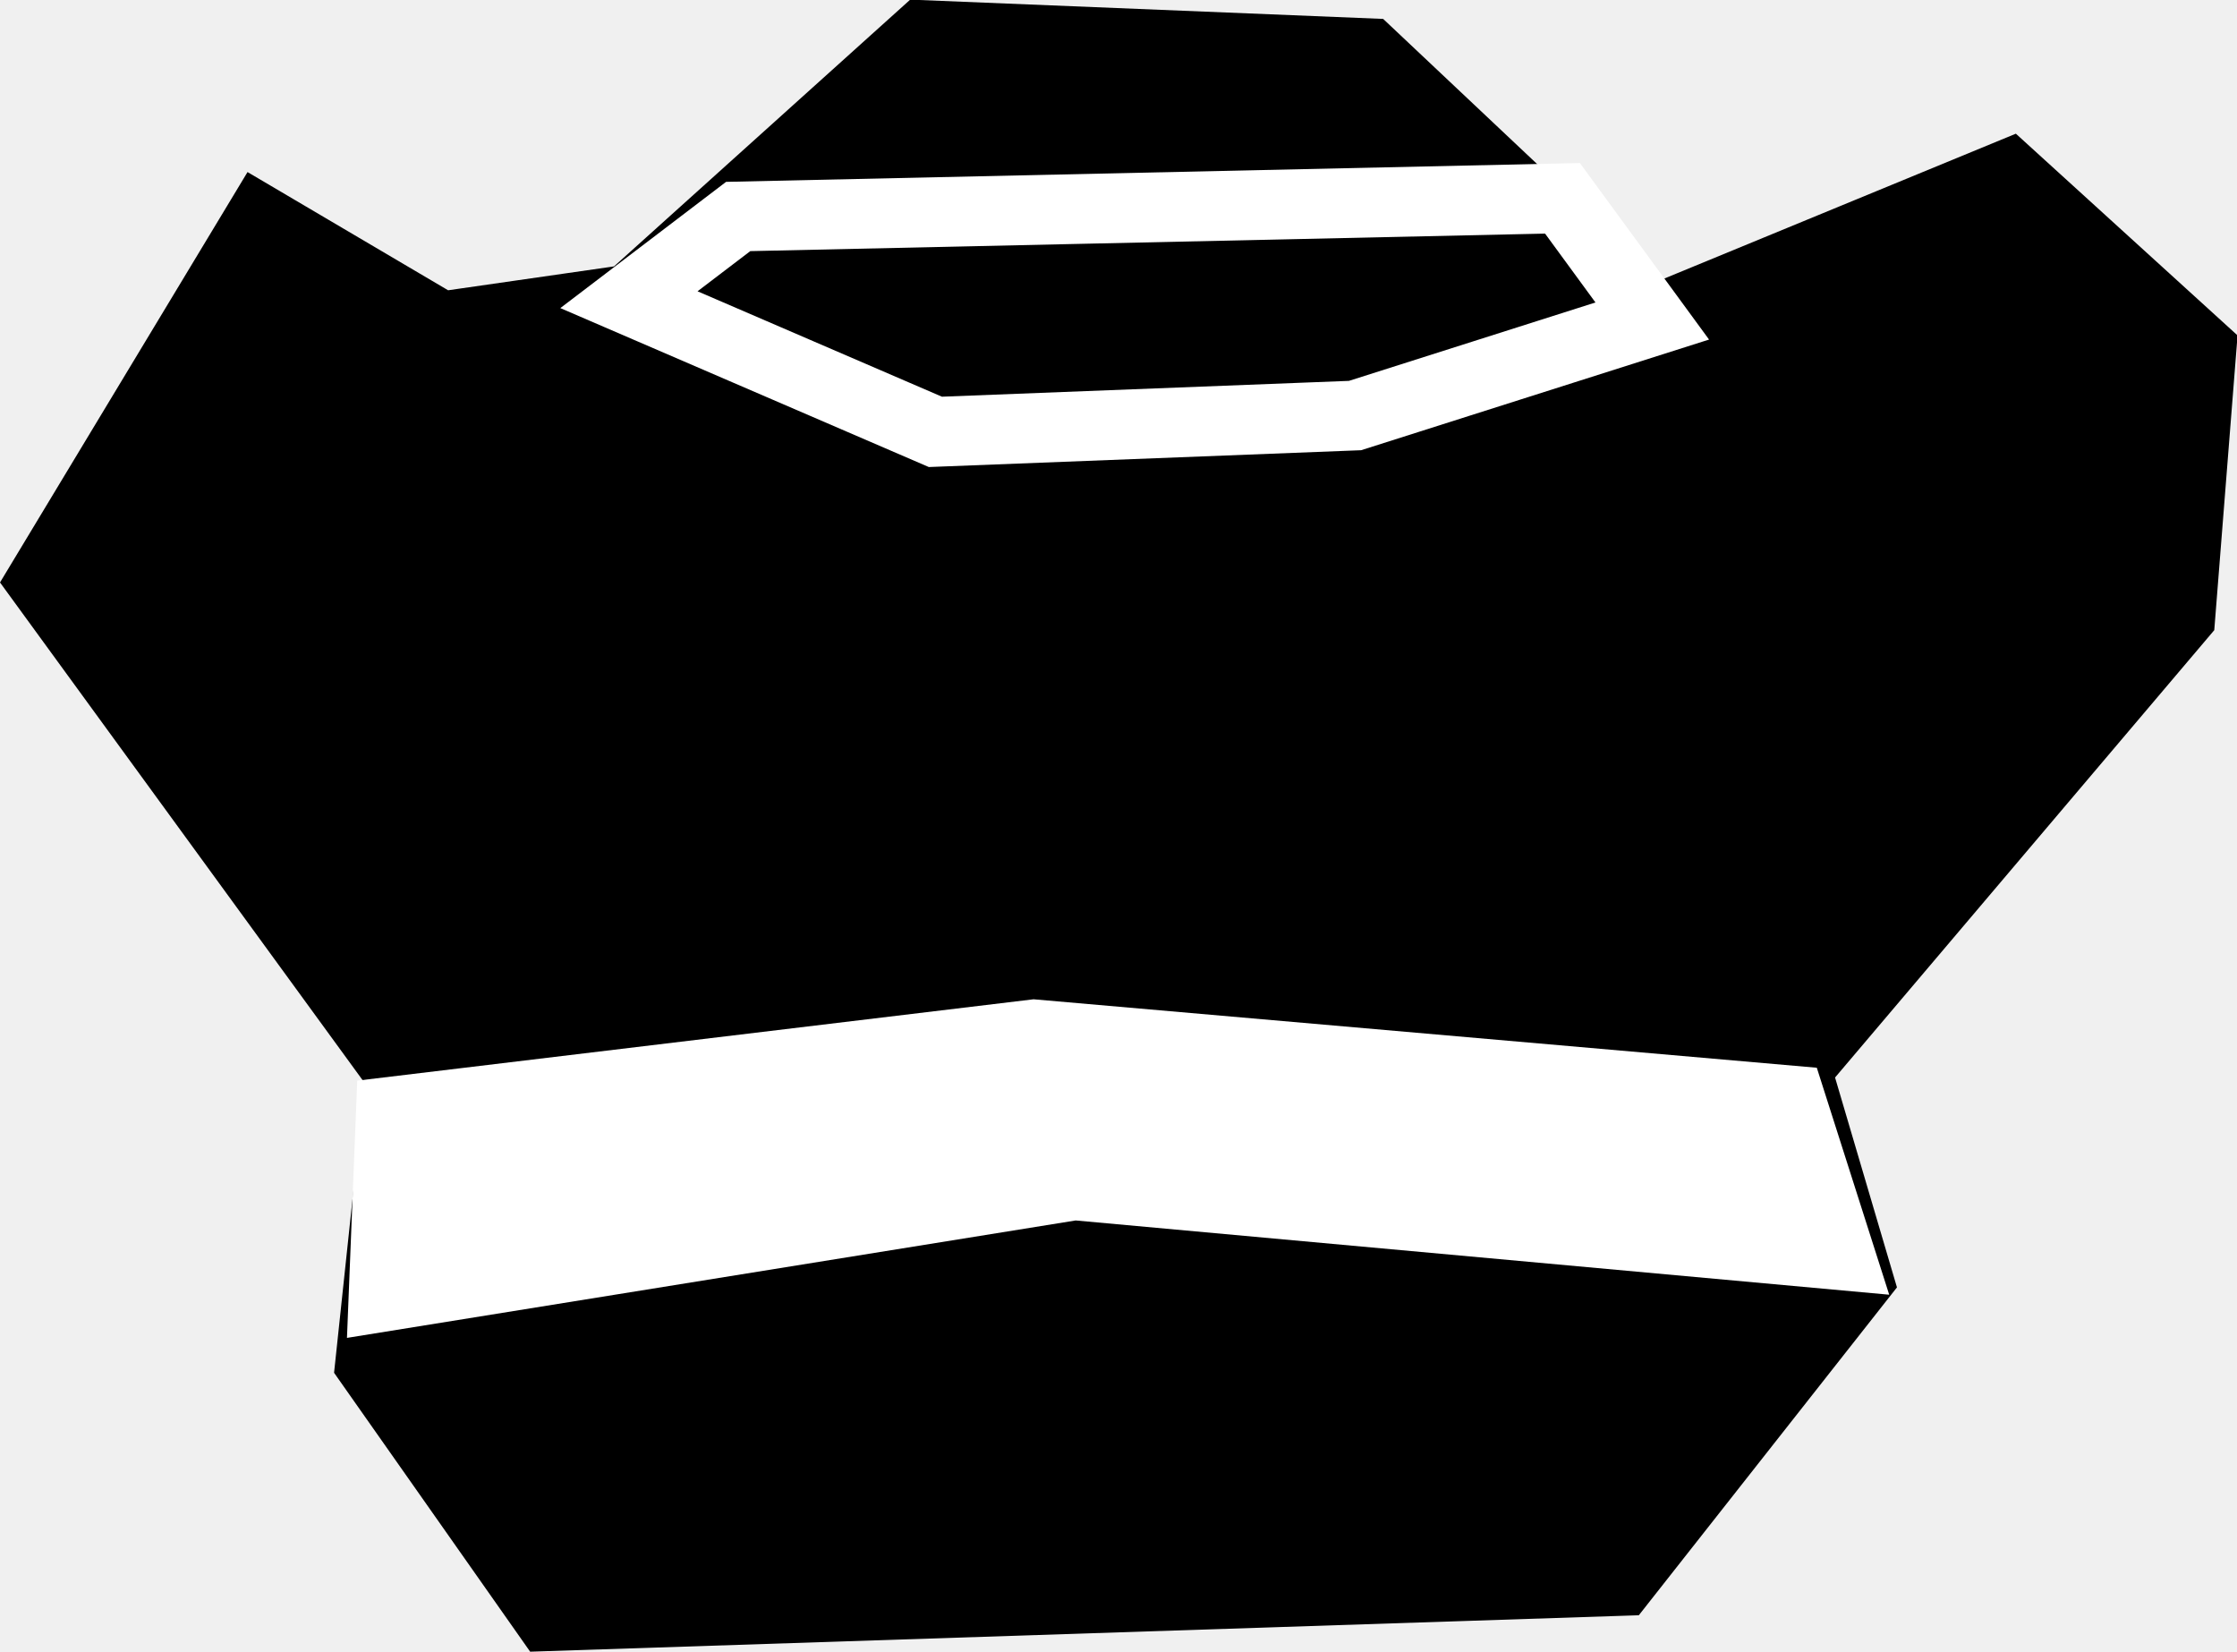
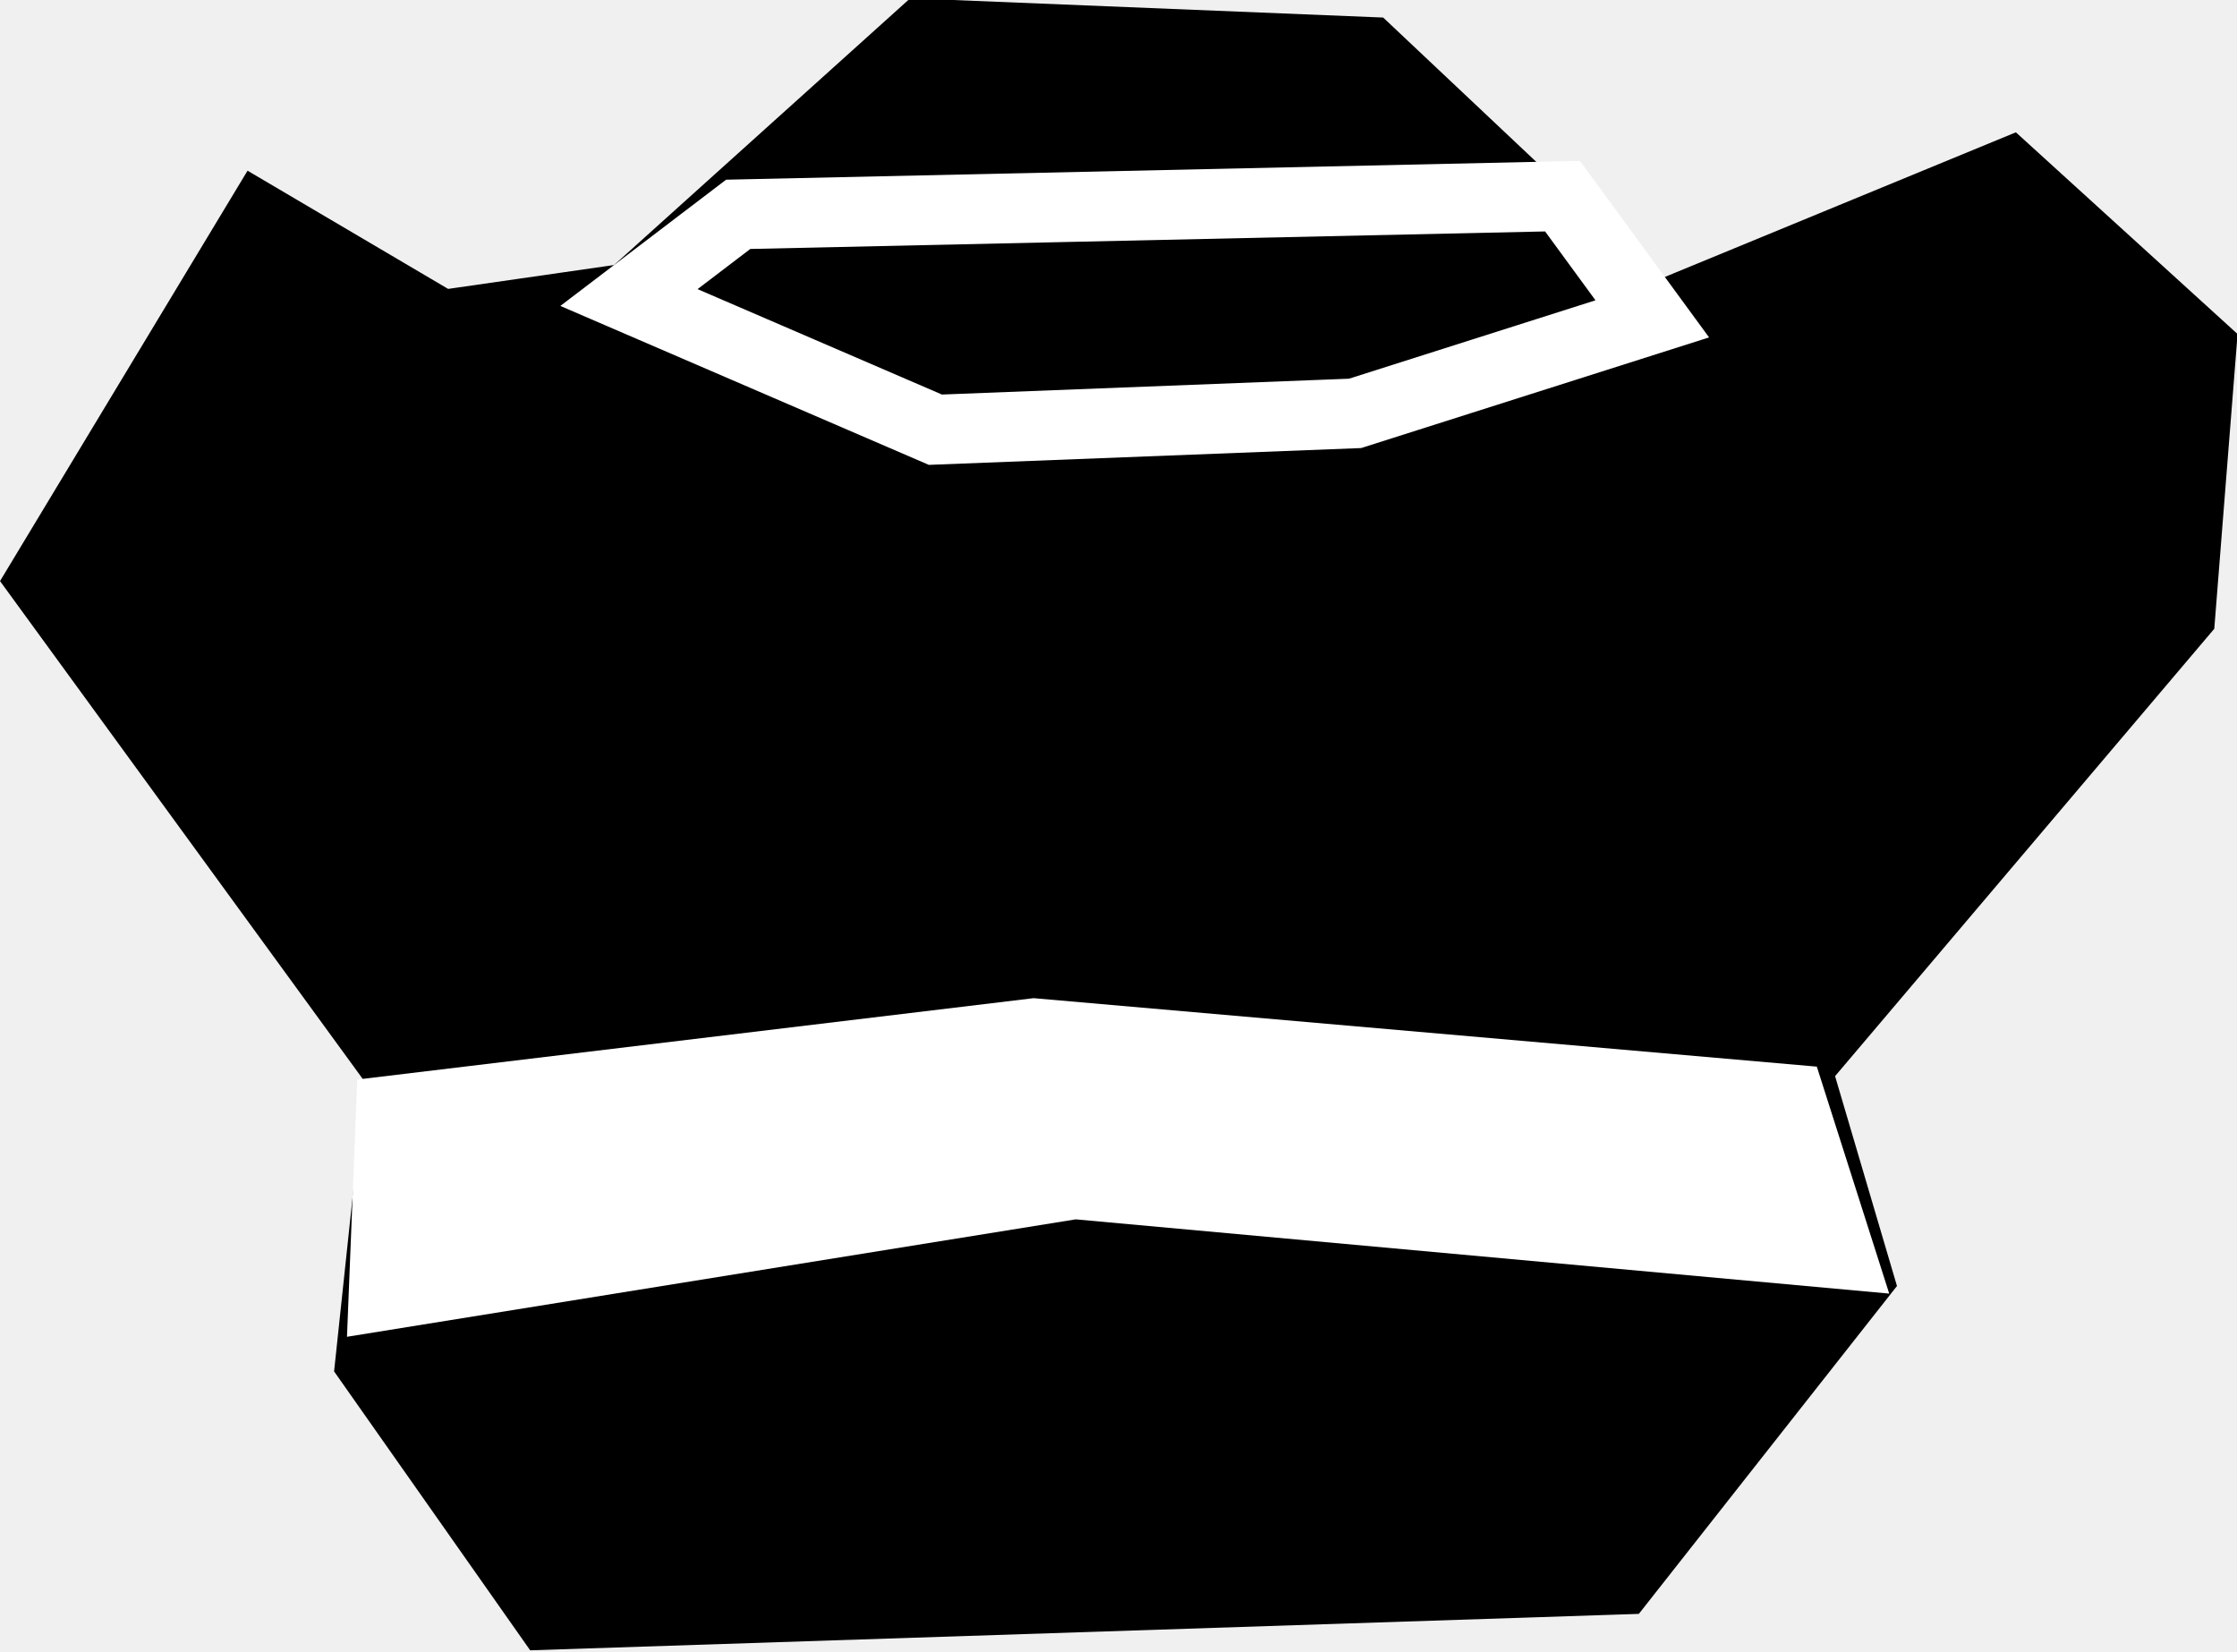
- <svg xmlns="http://www.w3.org/2000/svg" width="8.497mm" height="6.272mm" viewBox="0 0 8.497 6.272" version="1.1" id="svg8">
-   <defs id="defs2" />
-   <g id="layer1" transform="translate(-74.55207,-221.8458)">
-     <path style="fill:#000000;fill-opacity:1;stroke:#000000;stroke-width:0.265px;stroke-linecap:butt;stroke-linejoin:miter;stroke-opacity:1" d="m 74.711,224.051 1.364,1.872 -0.117,1.101 0.675,0.96 4.078,-0.134 0.9,-1.143 -0.236,-0.8 1.459,-1.721 0.08,-1.012 -0.732,-0.666 -1.352,0.557 -1.079,-1.017 -1.693,-0.069 -1.115,1.004 -0.716,0.103 -0.689,-0.406 z" id="path24" />
-     <path style="fill:none;stroke:#ffffff;stroke-width:0.265;stroke-linecap:butt;stroke-linejoin:miter;stroke-miterlimit:4;stroke-dasharray:none;stroke-opacity:1" d="m 76.941,222.984 1.164,0.502 1.594,-0.062 1.129,-0.359 v 0 l -0.341,-0.466 -3.131,0.069 z" id="path26" />
-     <path style="fill:#ffffff;fill-opacity:1;stroke:#000000;stroke-width:0;stroke-linecap:butt;stroke-linejoin:miter;stroke-miterlimit:4;stroke-dasharray:none;stroke-opacity:1" d="m 75.909,225.95 2.569,-0.309 2.975,0.26 0.275,0.862 -3.09,-0.282 -2.768,0.446 z" id="path851" />
+ <svg xmlns="http://www.w3.org/2000/svg" width="8.497mm" height="6.272mm" version="1.1" viewBox="0 0 8.497 6.272">
+   <g transform="translate(-74.552 -221.85)">
+     <path d="m74.711 224.05 1.364 1.872-0.117 1.101 0.675 0.96 4.078-0.134 0.9-1.143-0.236-0.8 1.459-1.721 0.08-1.012-0.732-0.666-1.352 0.557-1.079-1.017-1.693-0.069-1.115 1.004-0.716 0.103-0.689-0.406z" stroke="#000" stroke-width=".265px" />
+     <path d="m76.941 222.98 1.164 0.502 1.594-0.062 1.129-0.359-0.341-0.466-3.131 0.069z" fill="none" stroke="#fff" stroke-width=".265" />
+     <path d="m75.909 225.95 2.569-0.309 2.975 0.26 0.275 0.862-3.09-0.282-2.768 0.446z" fill="#fff" stroke-width="0" />
  </g>
</svg>
